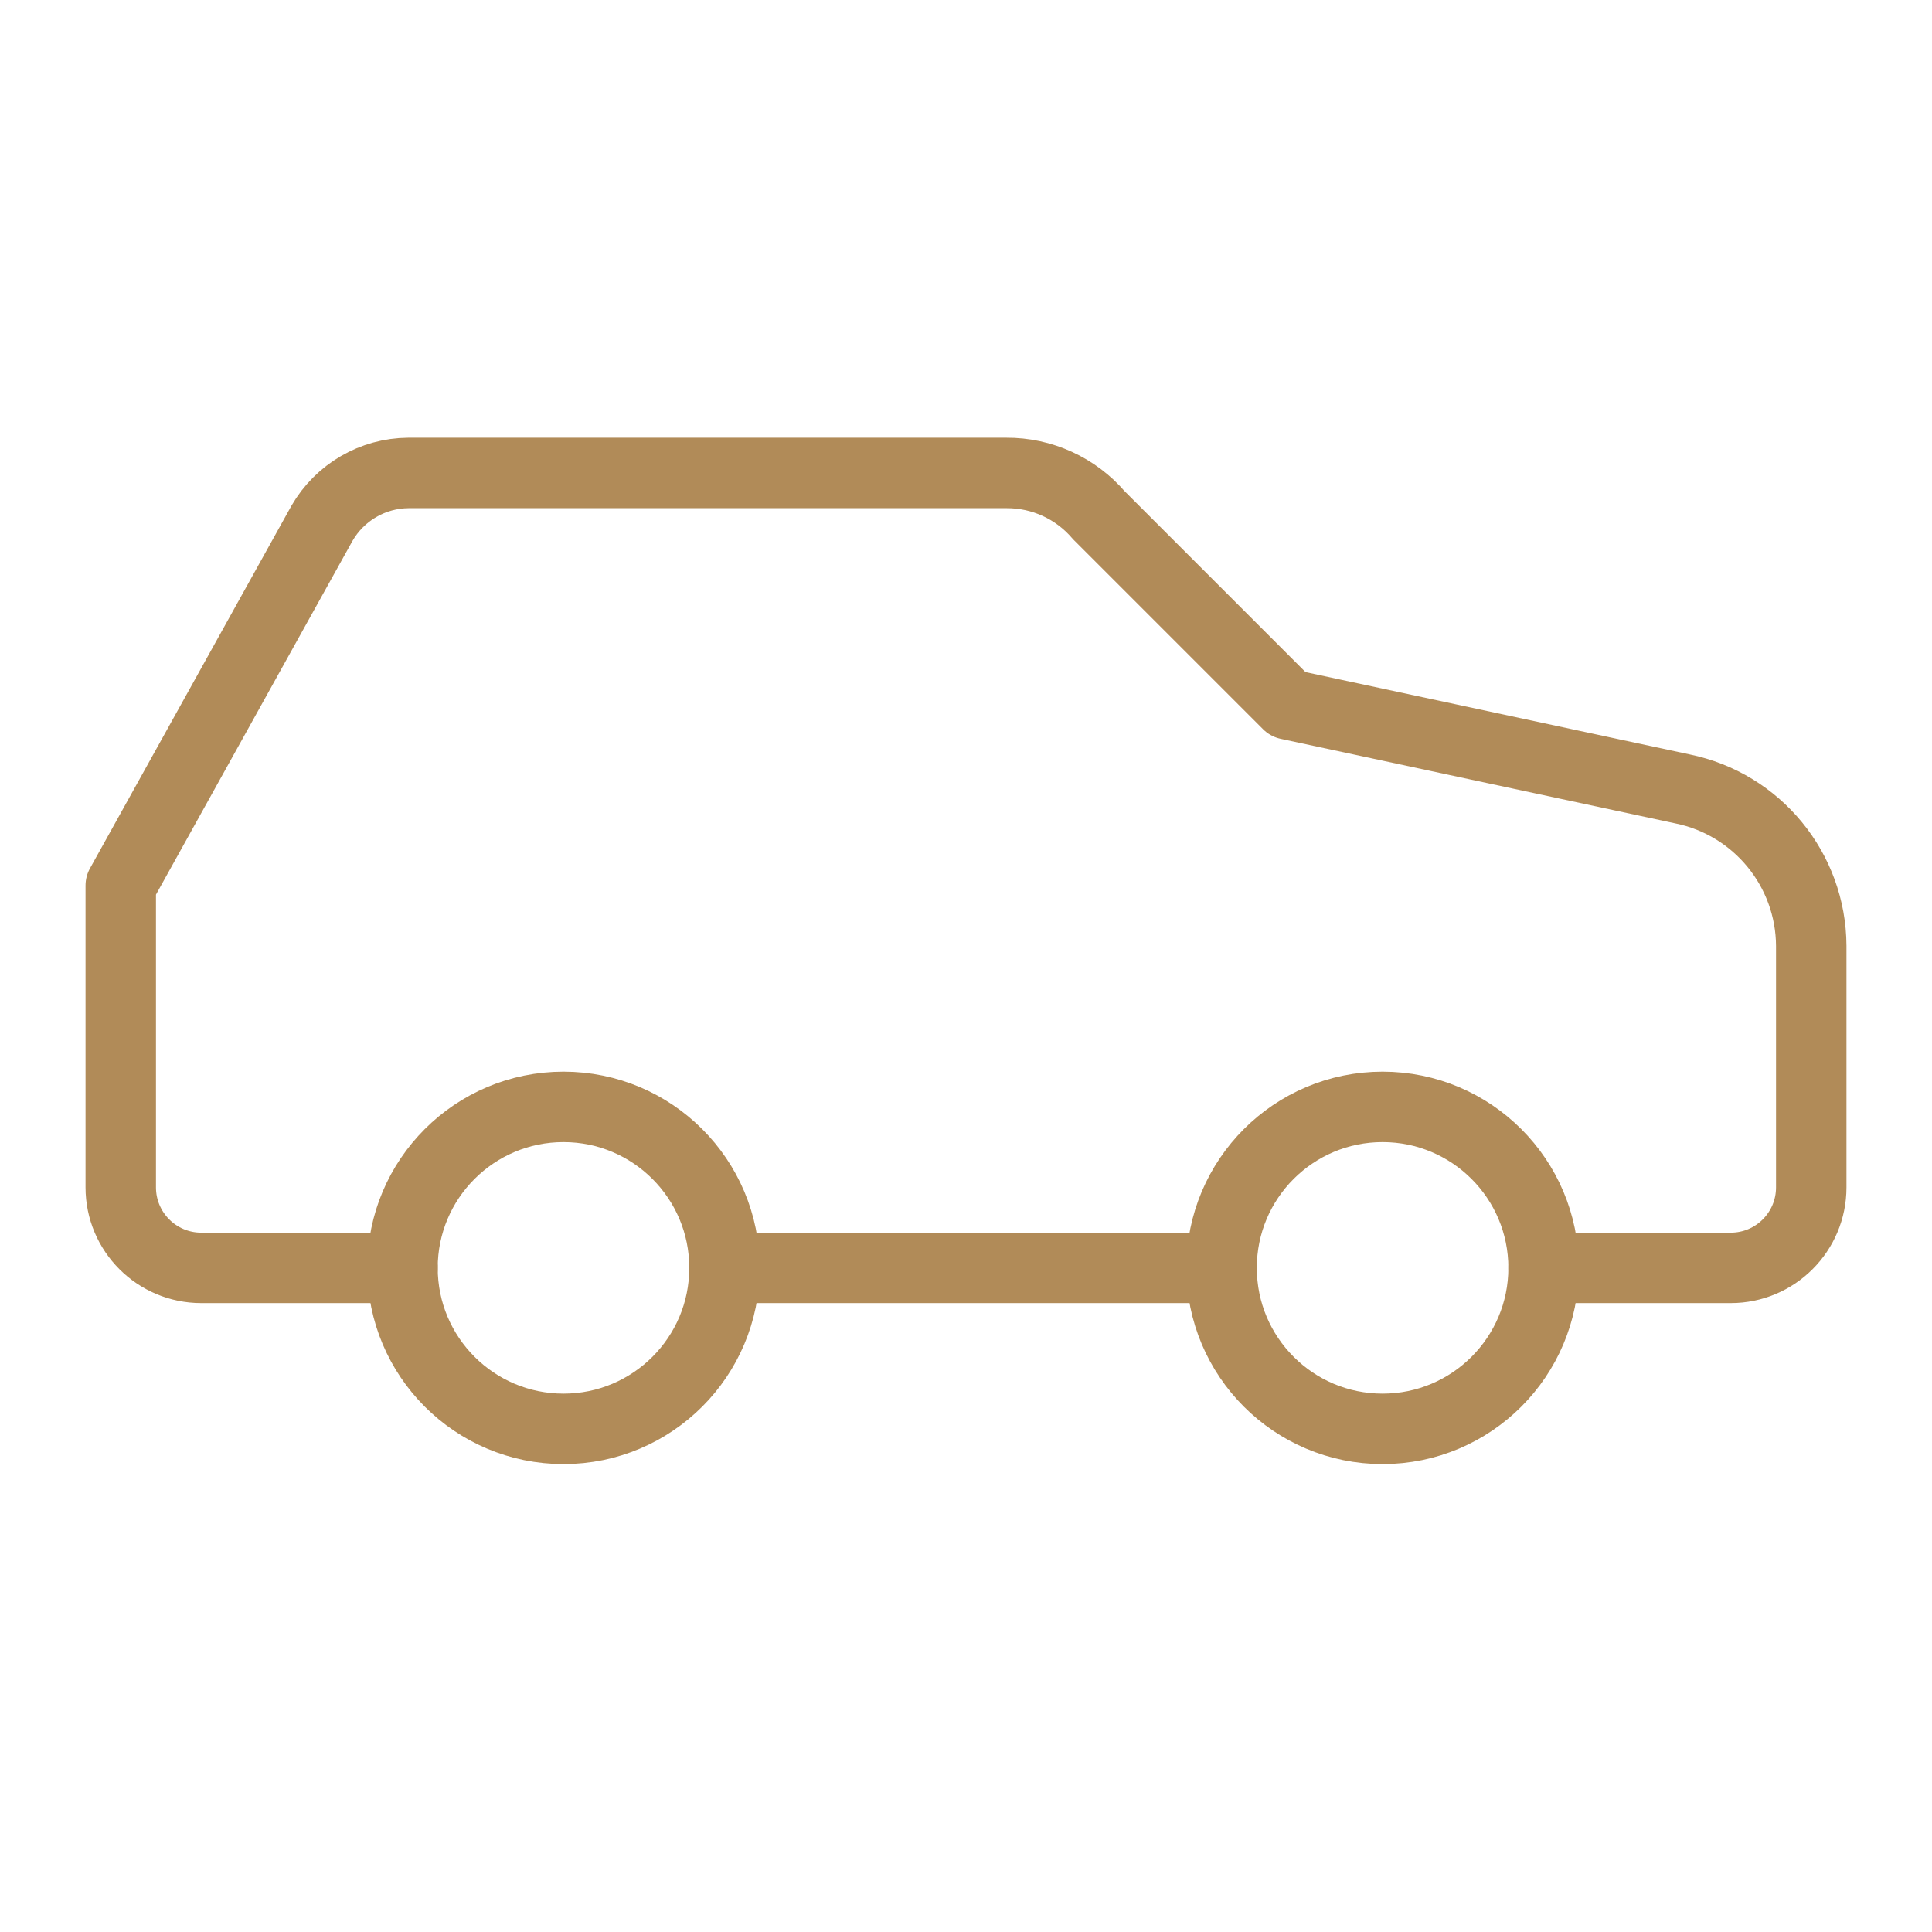
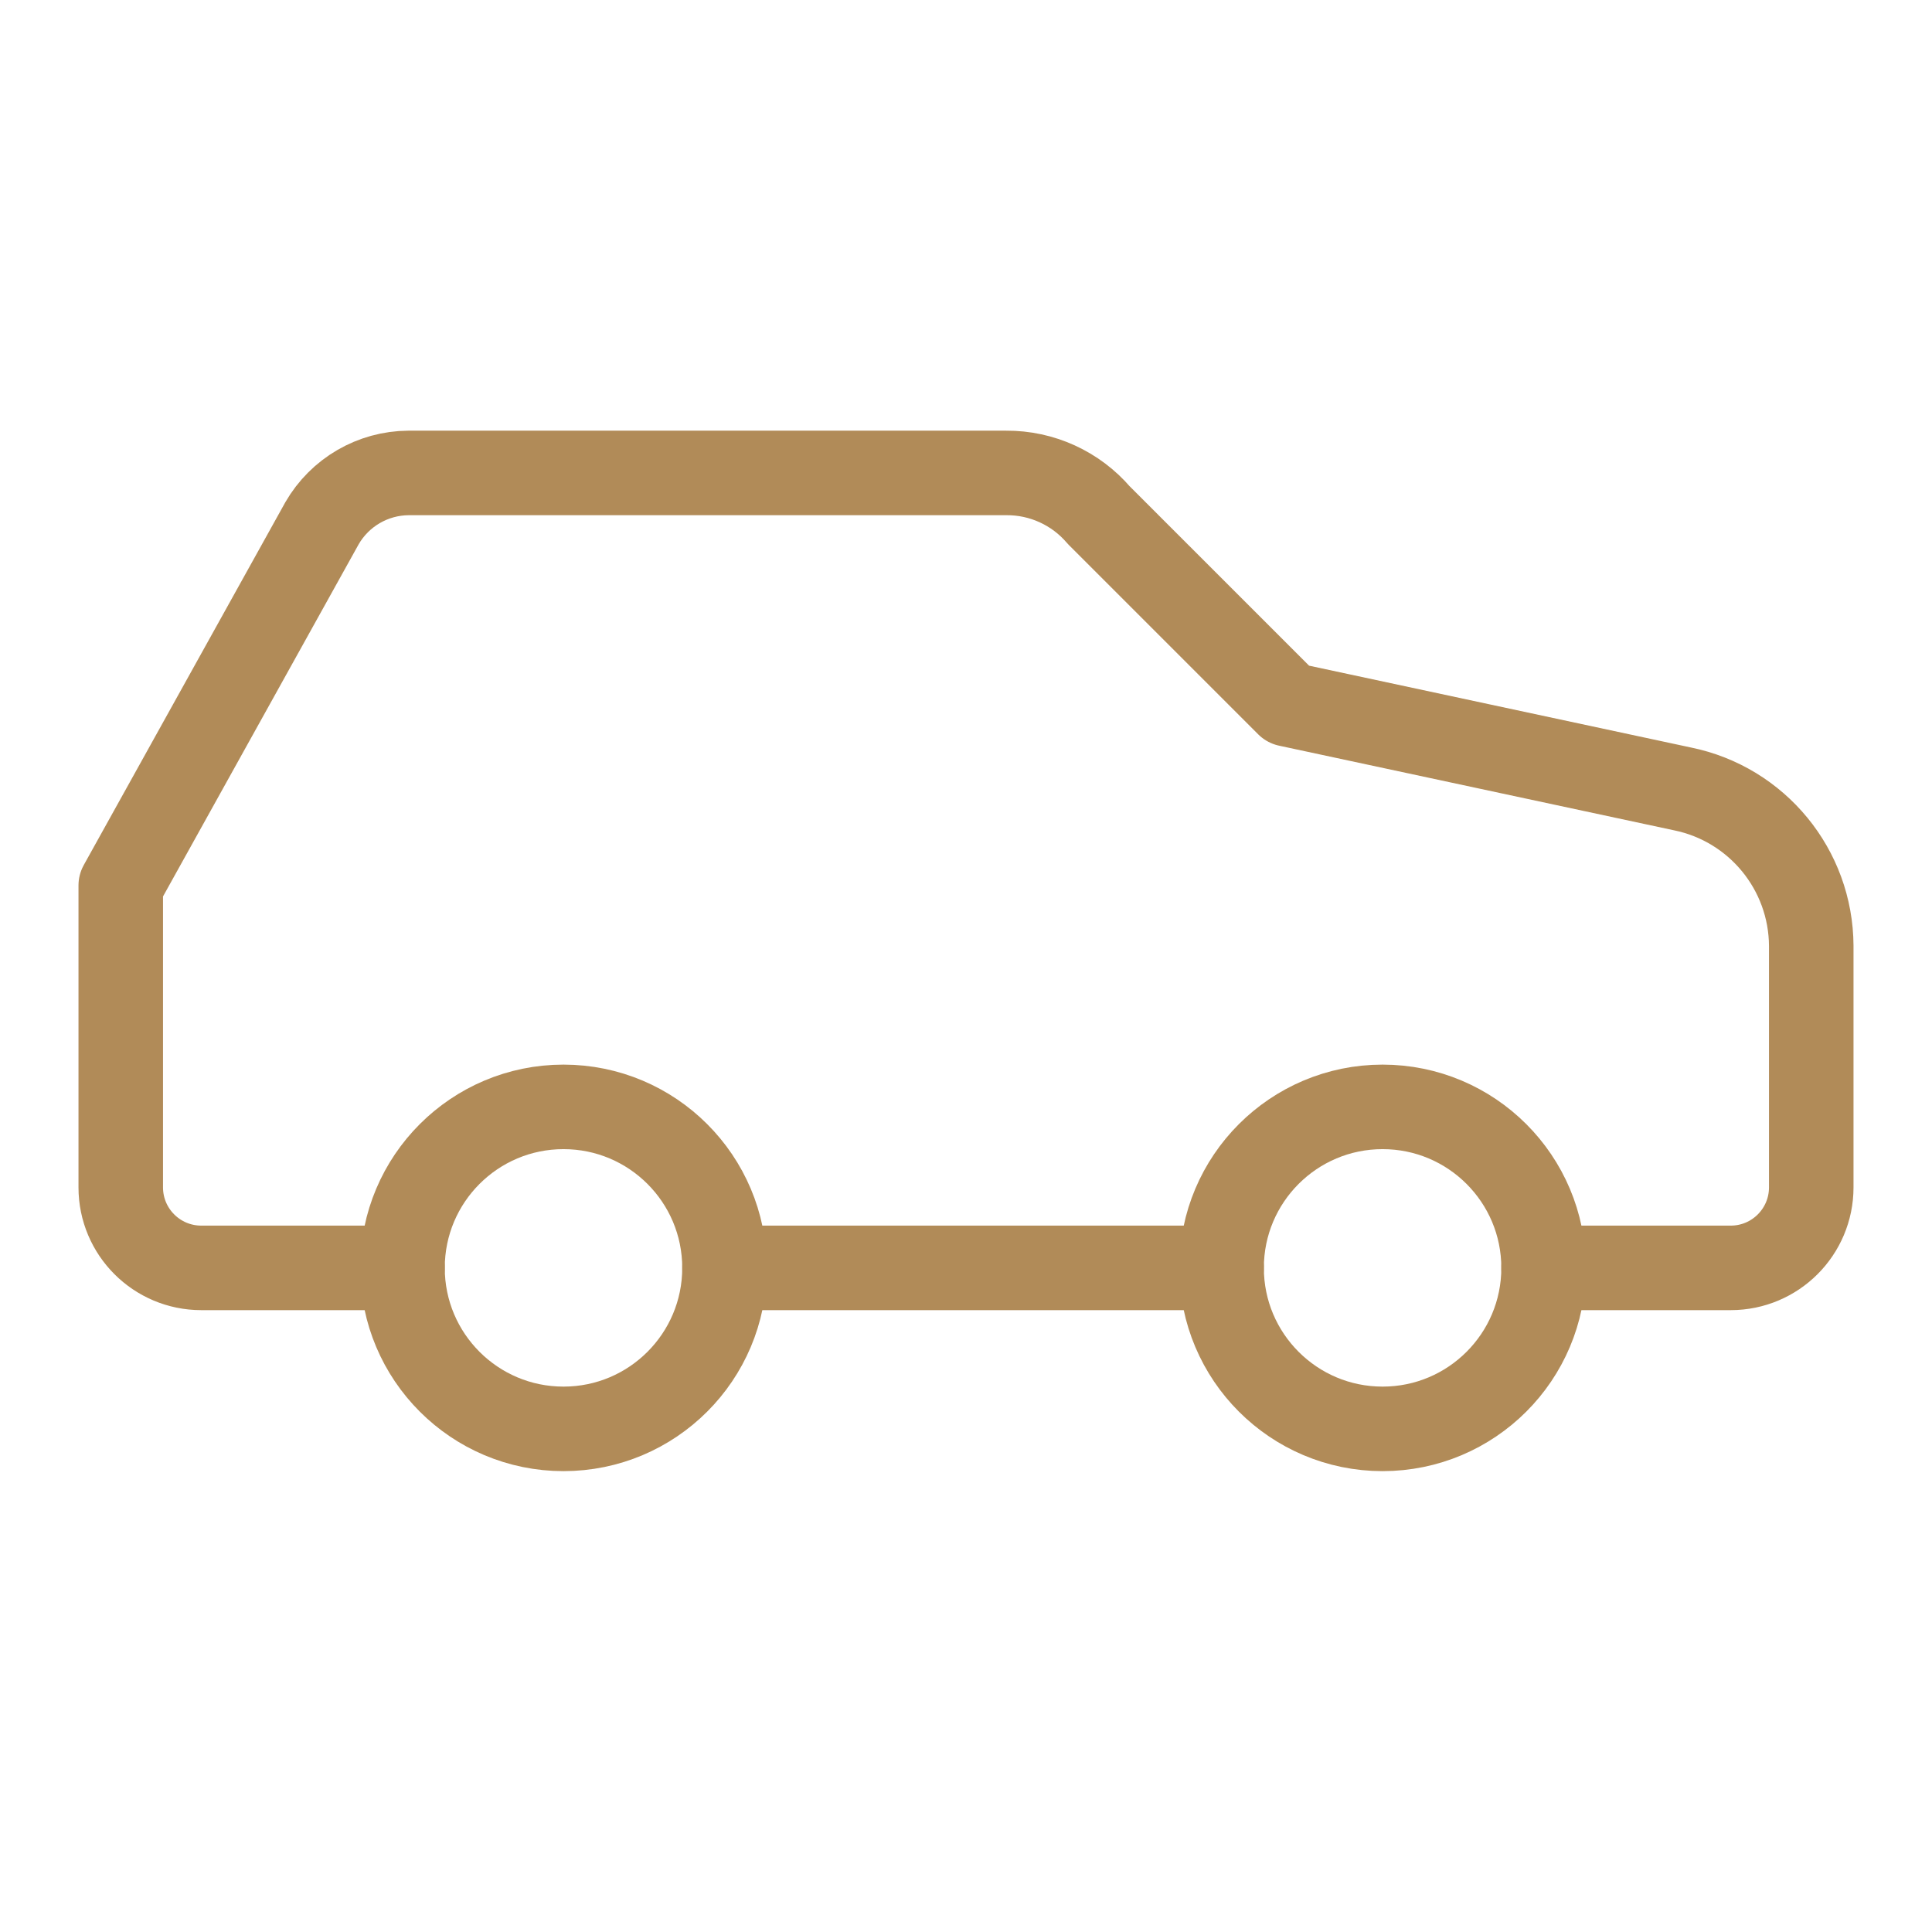
- <svg xmlns="http://www.w3.org/2000/svg" width="96" height="96" viewBox="0 0 96 96" fill="none" stroke="#B18B58" stroke-width="3.5" stroke-linecap="round" stroke-linejoin="round">
+ <svg xmlns="http://www.w3.org/2000/svg" width="96" height="96" viewBox="0 0 96 96" fill="none" stroke="#B18B58" stroke-width="4.2" stroke-linecap="round" stroke-linejoin="round">
  <path d="M20 63H10a4 4 0 0 1-4-4V44l10-18a5 5 0 0 1 4.3-2.5H50a6 6 0 0 1 4.6 2.1L64 35l19.6 4.2A8 8 0 0 1 90 47v12a4 4 0 0 1-4 4h-9.3" />
  <path d="M36 63h24.7" />
  <circle cx="28" cy="63" r="8" />
  <circle cx="68.7" cy="63" r="8" />
</svg>
